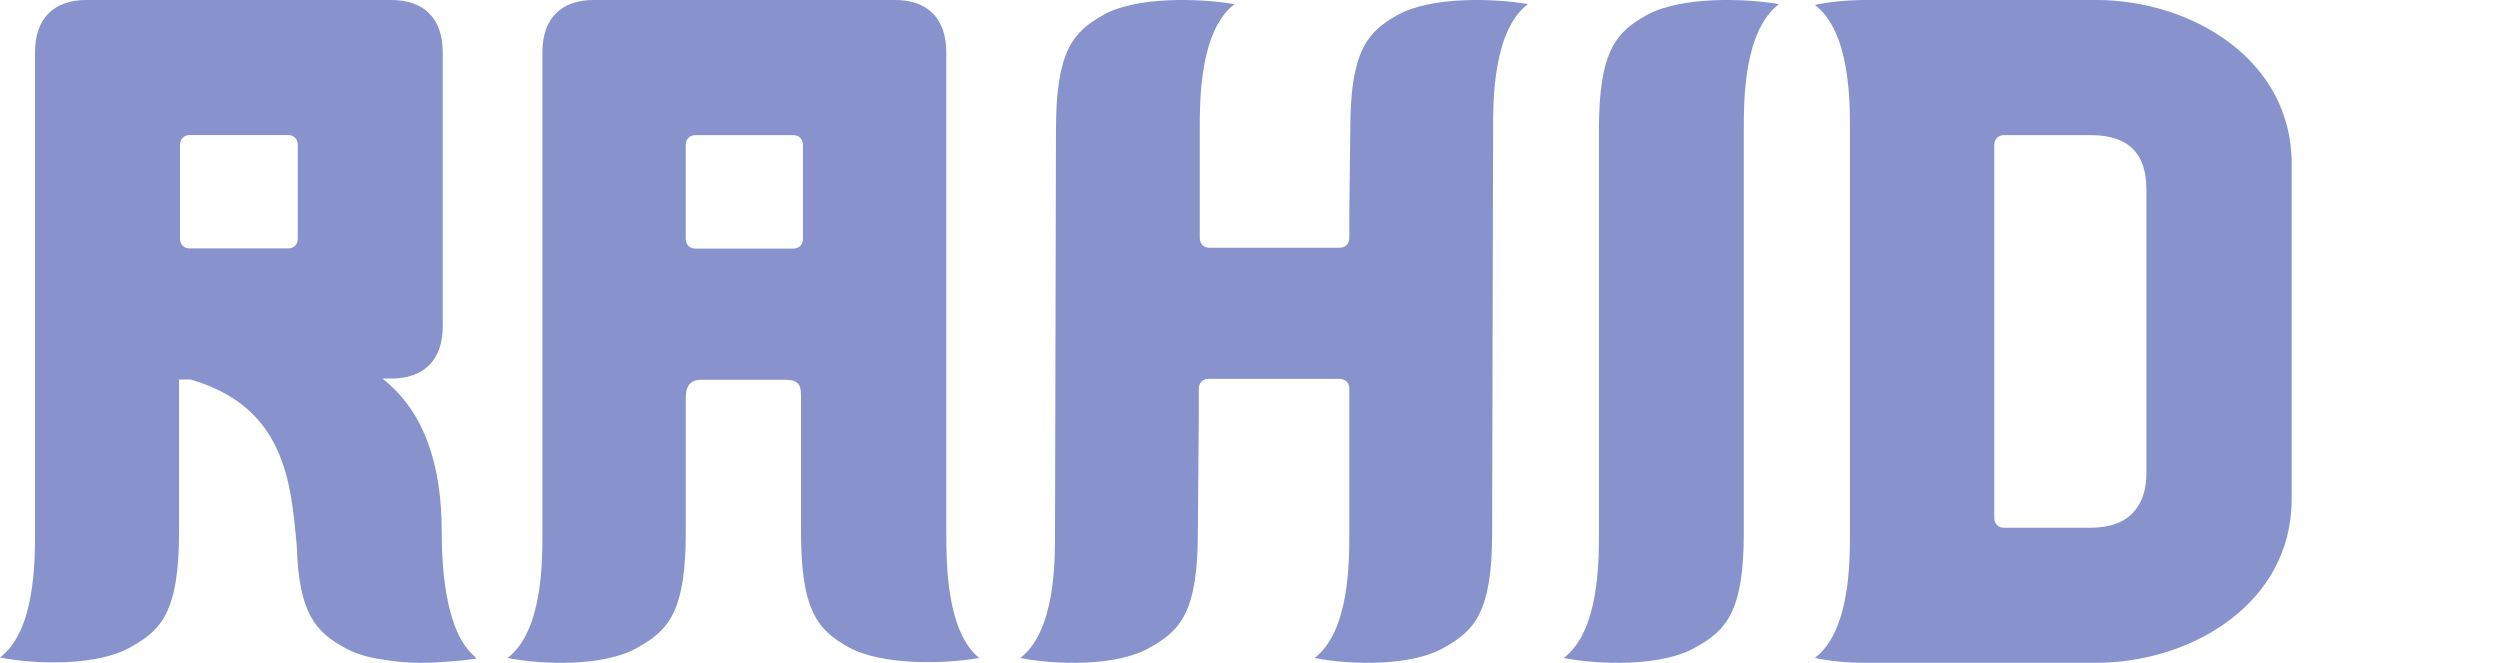
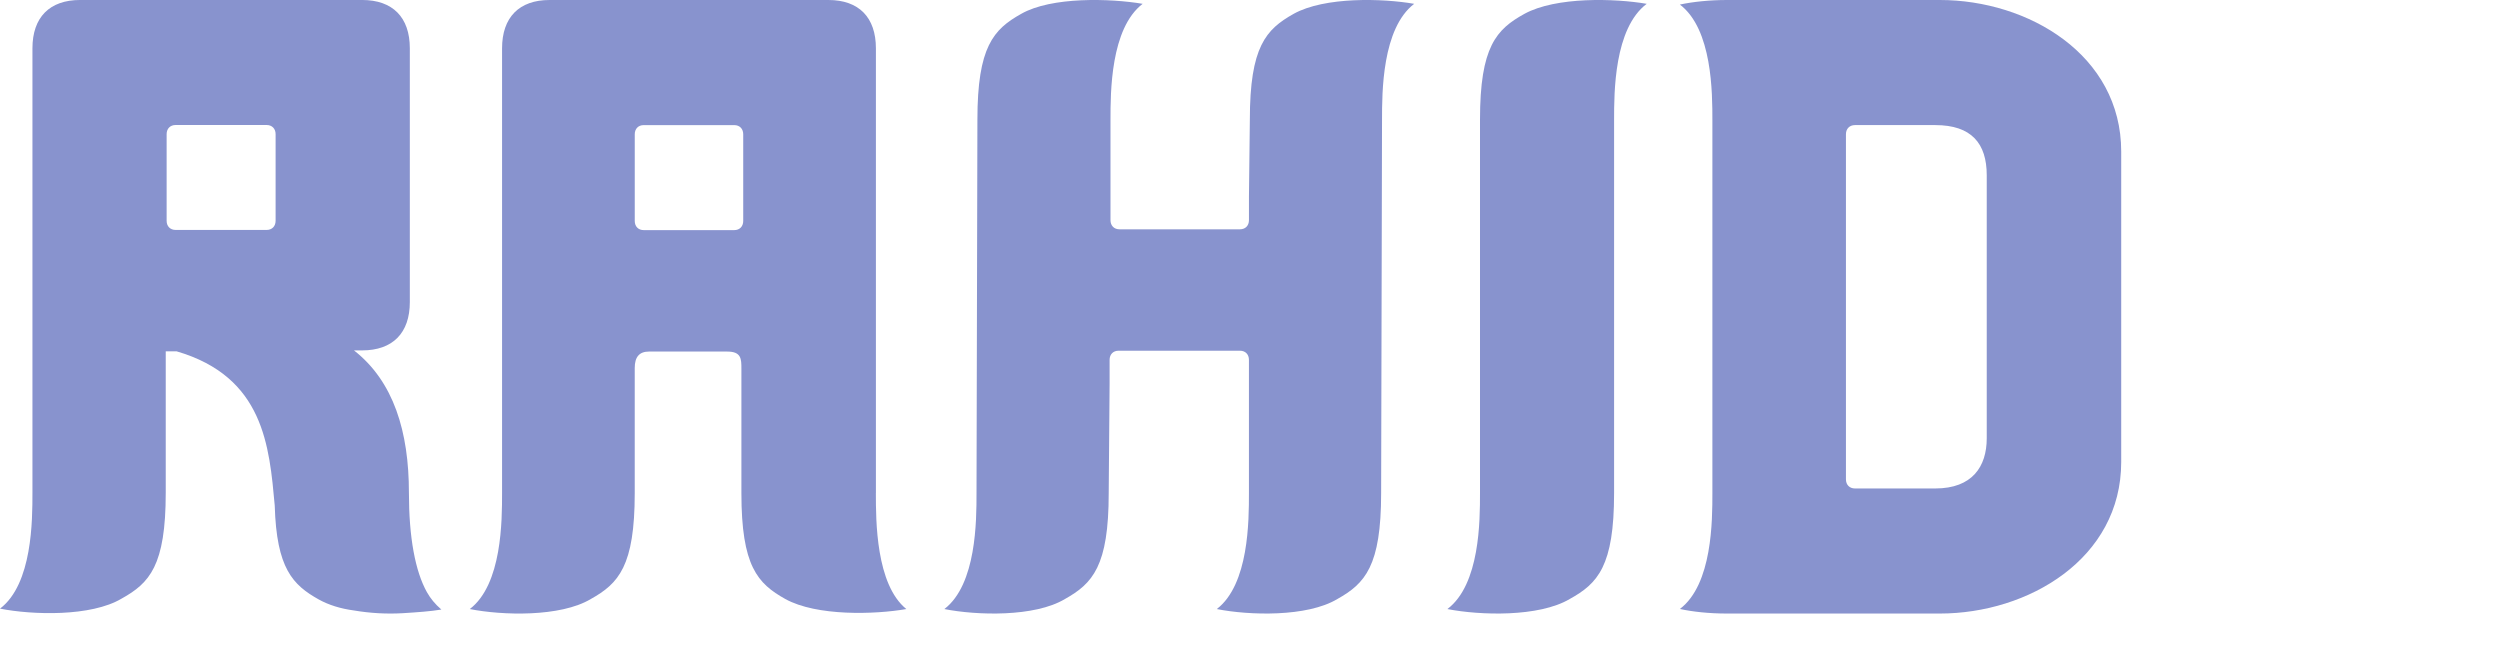
<svg xmlns="http://www.w3.org/2000/svg" fill="none" height="35" viewBox="0 0 132 35" width="132">
  <g fill="#8893ce">
-     <path d="m24.353 33.782c-.668-1.197-1.028-3.123-1.028-5.674 0-3.487-.873-6.35-3.134-8.12h.462c1.747 0 2.723-.989 2.723-2.759v-14.471c0-1.77-.976-2.759-2.723-2.759h-16.081c-1.747 0-2.723.989-2.723 2.759v25.349c0 1.562 0 5.205-1.85 6.611 1.85.364 5.189.469 6.936-.573 1.593-.885 2.518-1.874 2.518-6.038v-8.068h.617c4.984 1.458 5.292 5.413 5.6 8.797.103 3.592 1.028 4.529 2.518 5.361.565.312 1.233.52 2.004.625.925.156 1.849.208 2.774.156.822-.052 1.593-.104 2.209-.208-.36-.312-.617-.625-.822-.989zm-14.334-20.665c-.308 0-.514-.208-.514-.521v-4.945c0-.312.206-.521.514-.521h5.189c.308 0 .514.208.514.521v4.945c0 .312-.205.521-.514.521z" />
-     <path d="m49.964 28.127v-25.367c0-1.771-.972-2.761-2.71-2.761h-15.904c-1.739 0-2.71.99-2.71 2.761v25.367c0 1.563 0 5.209-1.841 6.615 1.841.365 5.165.469 6.904-.573 1.585-.885 2.506-1.875 2.506-6.042v-7.136c0-.625.256-.938.818-.938h4.449c.818 0 .818.417.818.99v7.084c0 4.167.92 5.157 2.506 6.042 1.79.99 5.114.885 6.904.573-1.739-1.406-1.739-5.053-1.739-6.615zm-13.245-15.001c-.307 0-.511-.208-.511-.521v-4.948c0-.313.205-.521.511-.521h5.165c.307 0 .511.208.511.521v4.948c0 .312-.204.521-.511.521z" />
-     <path d="m73.792.791c-1.579.885-2.497 1.875-2.497 6.04l-.051 4.374v1.354c0 .312-.204.521-.509.521h-6.878c-.306 0-.509-.208-.509-.521v-5.728c0-1.562 0-5.207 1.834-6.613-1.834-.312-5.197-.417-6.929.573-1.579.885-2.497 1.875-2.497 6.04l-.051 21.298c0 1.562 0 5.207-1.834 6.613 1.834.364 5.146.469 6.878-.573 1.579-.885 2.497-1.875 2.497-6.04l.051-6.249v-1.354c0-.312.204-.521.509-.521h6.929c.306 0 .509.208.509.521v7.603c0 1.562 0 5.207-1.834 6.613 1.834.364 5.146.469 6.878-.573 1.579-.885 2.497-1.875 2.497-6.04l.051-21.298c0-1.562 0-5.207 1.834-6.613-1.783-.312-5.095-.417-6.878.573z" />
-     <path d="m86.956.791c-1.602.885-2.532 1.875-2.532 6.04v21.298c0 1.562 0 5.207-1.86 6.613 1.86.364 5.22.469 6.977-.573 1.602-.885 2.532-1.875 2.532-6.04 0-8.175 0-13.018 0-21.298 0-1.562 0-5.207 1.86-6.613-1.809-.312-5.168-.417-6.977.573z" />
-     <path d="m110.652 0h-12.15c-.978 0-1.956.104-2.677.26 1.853 1.406 1.853 5.052 1.853 6.614v21.249c0 1.562 0 5.208-1.853 6.614.721.156 1.647.26 2.677.26h12.15c5.045 0 10.348-3.125 10.348-8.646v-17.708c0-5.521-5.303-8.645-10.348-8.645zm2.677 24.999c0 1.615-.824 2.865-2.934 2.865h-4.582c-.309 0-.515-.208-.515-.521v-19.687c0-.312.206-.521.515-.521h4.582c2.059 0 2.934 1.042 2.934 2.864z" />
+     <path d="m22.542 31.269c-.618-1.108-.951-2.891-.951-5.252 0-3.228-.808-5.878-2.901-7.516h.428c1.617 0 2.521-.915 2.521-2.554v-13.394c0-1.638-.904-2.554-2.521-2.554h-14.885c-1.617 0-2.52.915-2.52 2.554v23.464c0 1.445 0 4.818-1.712 6.119 1.712.337 4.803.434 6.42-.53 1.474-.819 2.33-1.734 2.33-5.589v-7.468h.571c4.613 1.349 4.898 5.011 5.184 8.143.095 3.325.951 4.192 2.33 4.963.523.289 1.141.482 1.855.578.856.144 1.712.193 2.568.144.761-.048 1.474-.096 2.045-.193-.333-.289-.571-.578-.761-.915zm-13.268-19.128c-.285 0-.476-.193-.476-.482v-4.577c0-.289.19-.482.476-.482h4.803c.285 0 .475.193.475.482v4.577c0 .289-.19.482-.475.482z" />
+     <path d="m46.248 26.035v-23.48c0-1.639-.899-2.555-2.509-2.555h-14.721c-1.609 0-2.509.916-2.509 2.555v23.48c0 1.446 0 4.821-1.704 6.123 1.704.338 4.781.434 6.39-.53 1.467-.82 2.319-1.736 2.319-5.593v-6.605c0-.579.237-.868.757-.868h4.118c.757 0 .757.386.757.916v6.557c0 3.857.852 4.773 2.319 5.593 1.657.916 4.733.82 6.39.53-1.609-1.302-1.609-4.677-1.609-6.123zm-12.26-13.885c-.284 0-.473-.193-.473-.482v-4.58c0-.289.189-.482.473-.482h4.781c.284 0 .473.193.473.482v4.58c0 .289-.189.482-.473.482z" />
+     <path d="m68.303.732c-1.462.819-2.311 1.735-2.311 5.591l-.047 4.049v1.253c0 .289-.189.482-.472.482h-6.367c-.283 0-.472-.193-.472-.482v-5.302c0-1.446 0-4.82 1.698-6.121-1.698-.289-4.81-.386-6.414.53-1.462.819-2.311 1.735-2.311 5.591l-.047 19.714c0 1.446 0 4.82-1.698 6.121 1.698.337 4.763.434 6.367-.53 1.462-.819 2.311-1.735 2.311-5.591l.047-5.784v-1.253c0-.289.189-.482.471-.482h6.414c.283 0 .472.193.472.482v7.037c0 1.446 0 4.82-1.698 6.121 1.698.337 4.763.434 6.367-.53 1.462-.819 2.311-1.735 2.311-5.591l.047-19.714c0-1.446 0-4.82 1.698-6.121-1.651-.289-4.716-.386-6.367.53z" />
+     <path d="m80.488.732c-1.483.819-2.344 1.735-2.344 5.591v19.714c0 1.446 0 4.82-1.722 6.121 1.722.337 4.831.434 6.458-.53 1.483-.819 2.344-1.735 2.344-5.591 0-7.567 0-12.05 0-19.714 0-1.446 0-4.82 1.722-6.121-1.674-.289-4.784-.386-6.458.53z" />
+     <path d="m102.422 0h-11.246c-.905 0-1.811.096-2.478.241 1.716 1.302 1.716 4.676 1.716 6.122v19.669c0 1.446 0 4.821-1.716 6.122.667.145 1.525.241 2.478.241h11.246c4.67 0 9.578-2.892 9.578-8.002v-16.391c0-5.11-4.908-8.002-9.578-8.002zm2.478 23.14c0 1.494-.763 2.651-2.717 2.651h-4.241c-.286 0-.476-.193-.476-.482v-18.222c0-.289.191-.482.476-.482h4.241c1.907 0 2.717.964 2.717 2.651z" />
  </g>
</svg>
